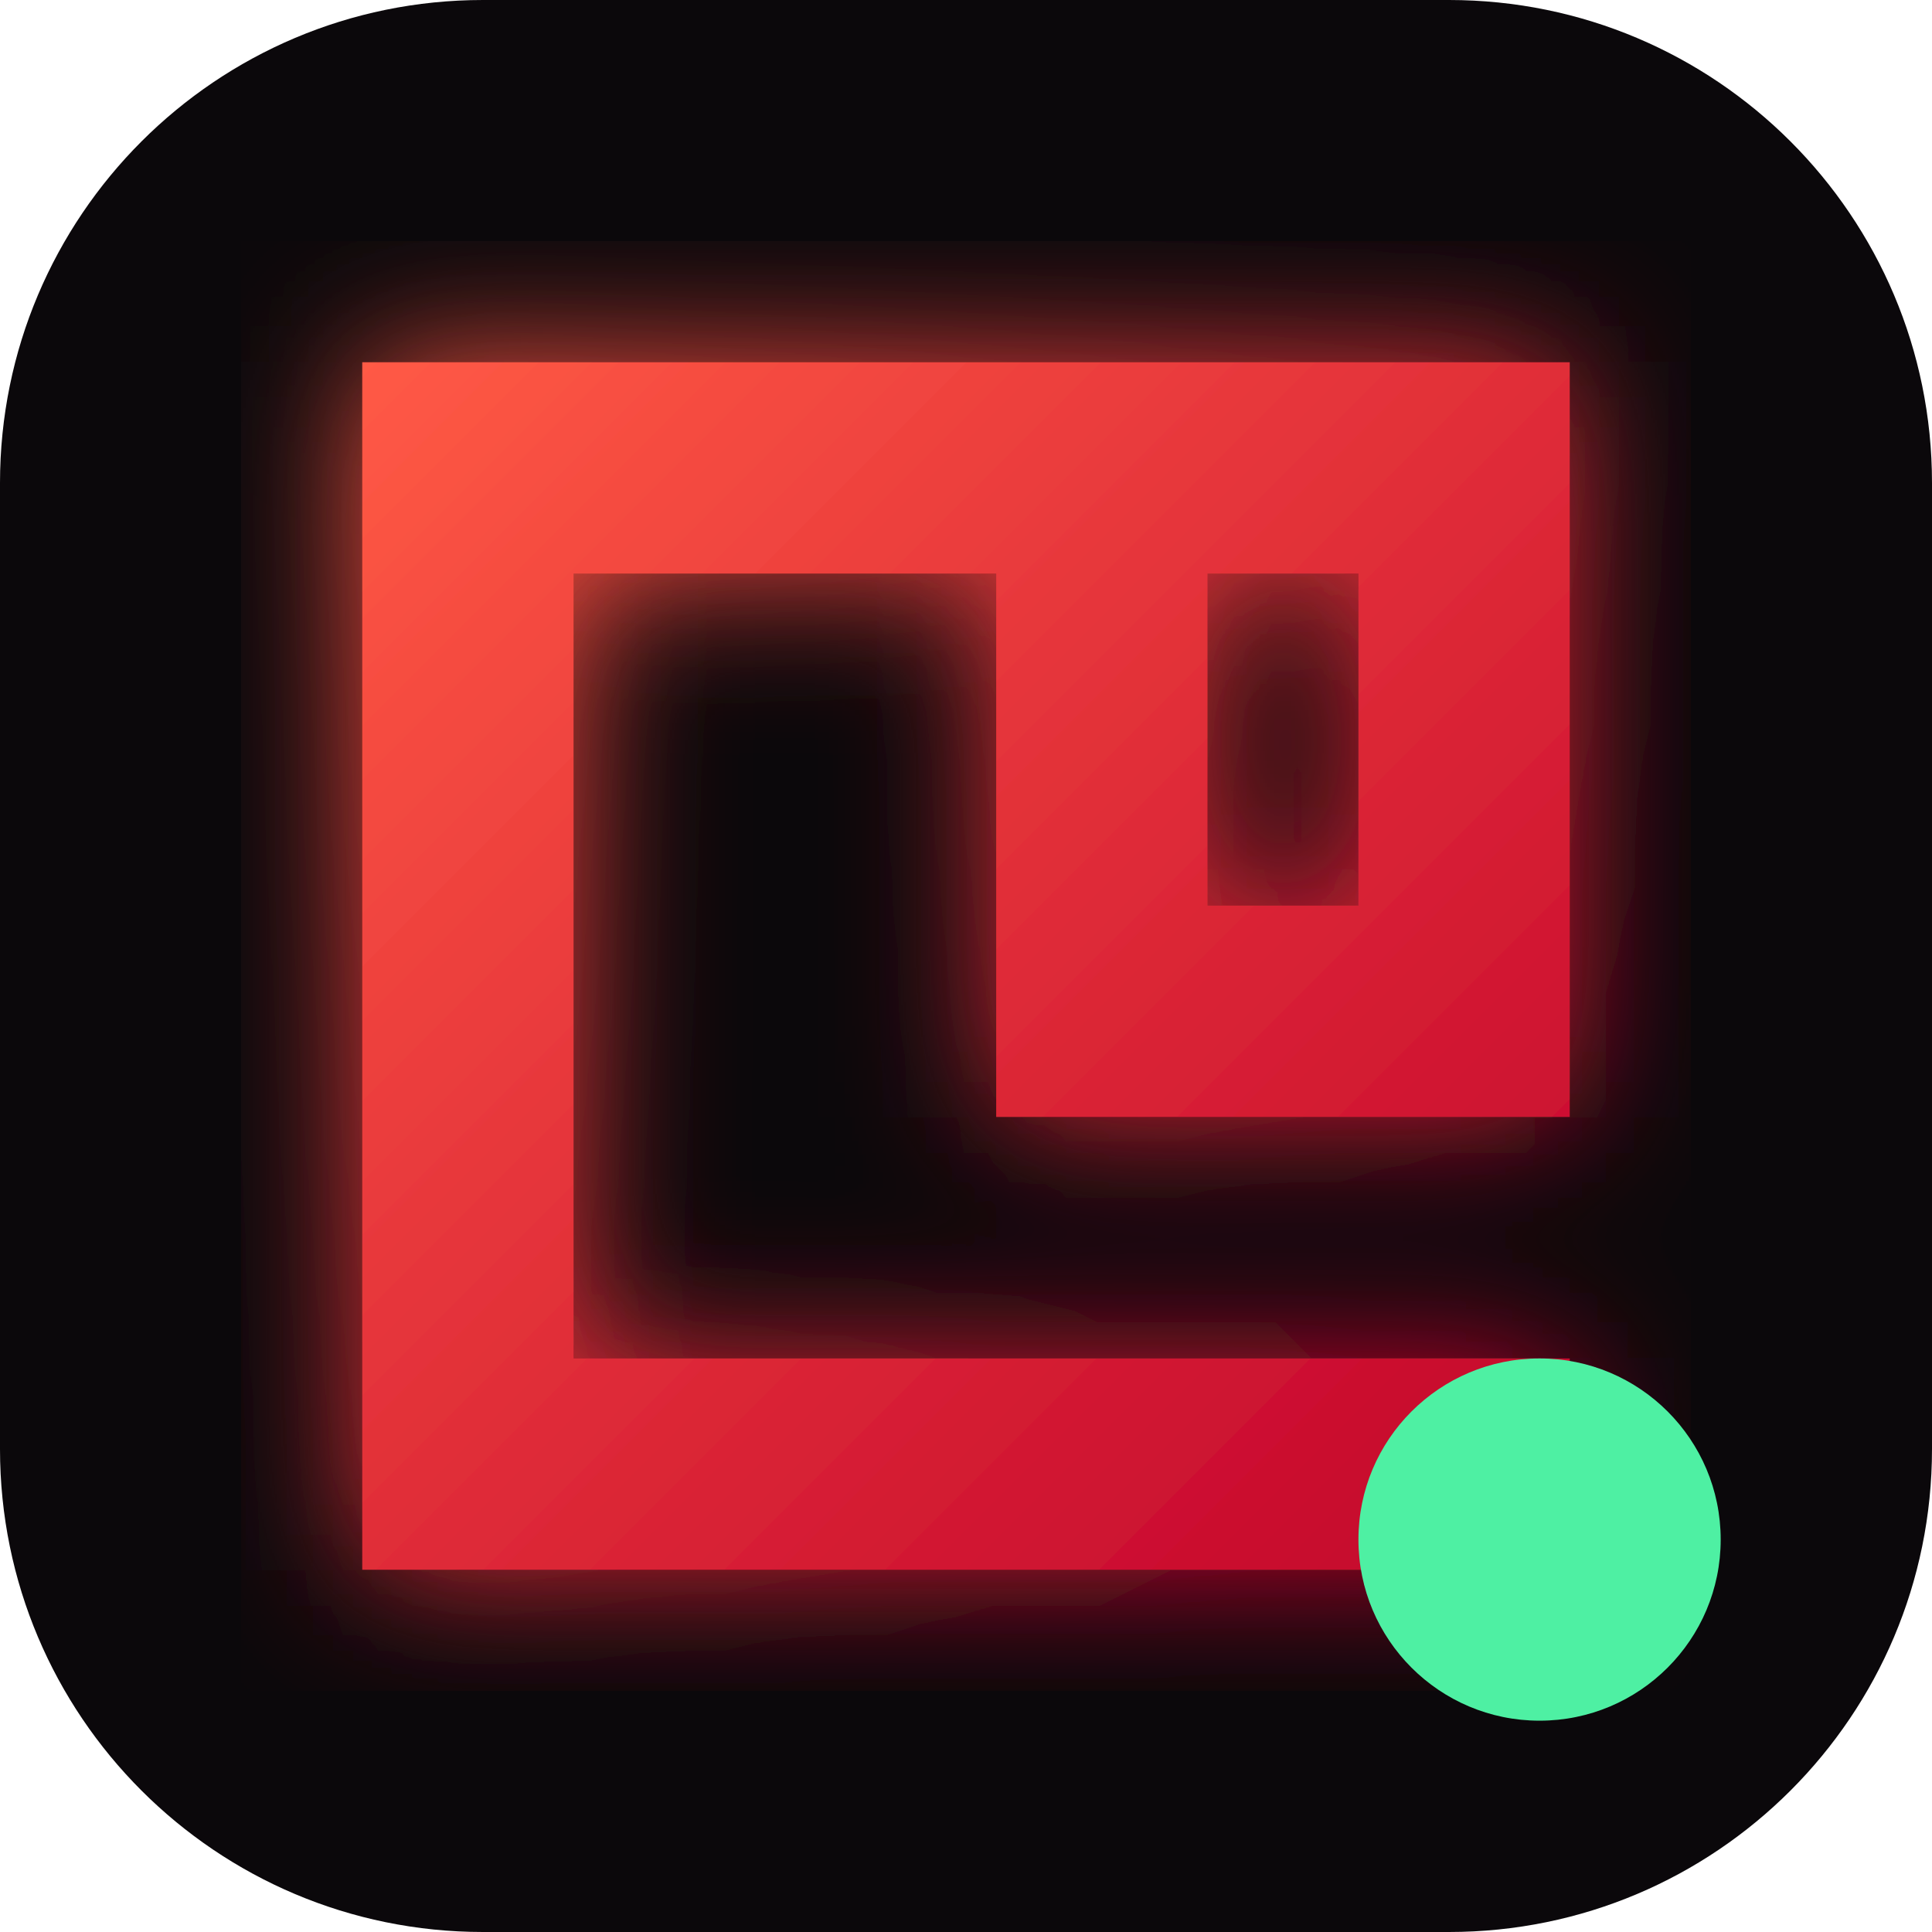
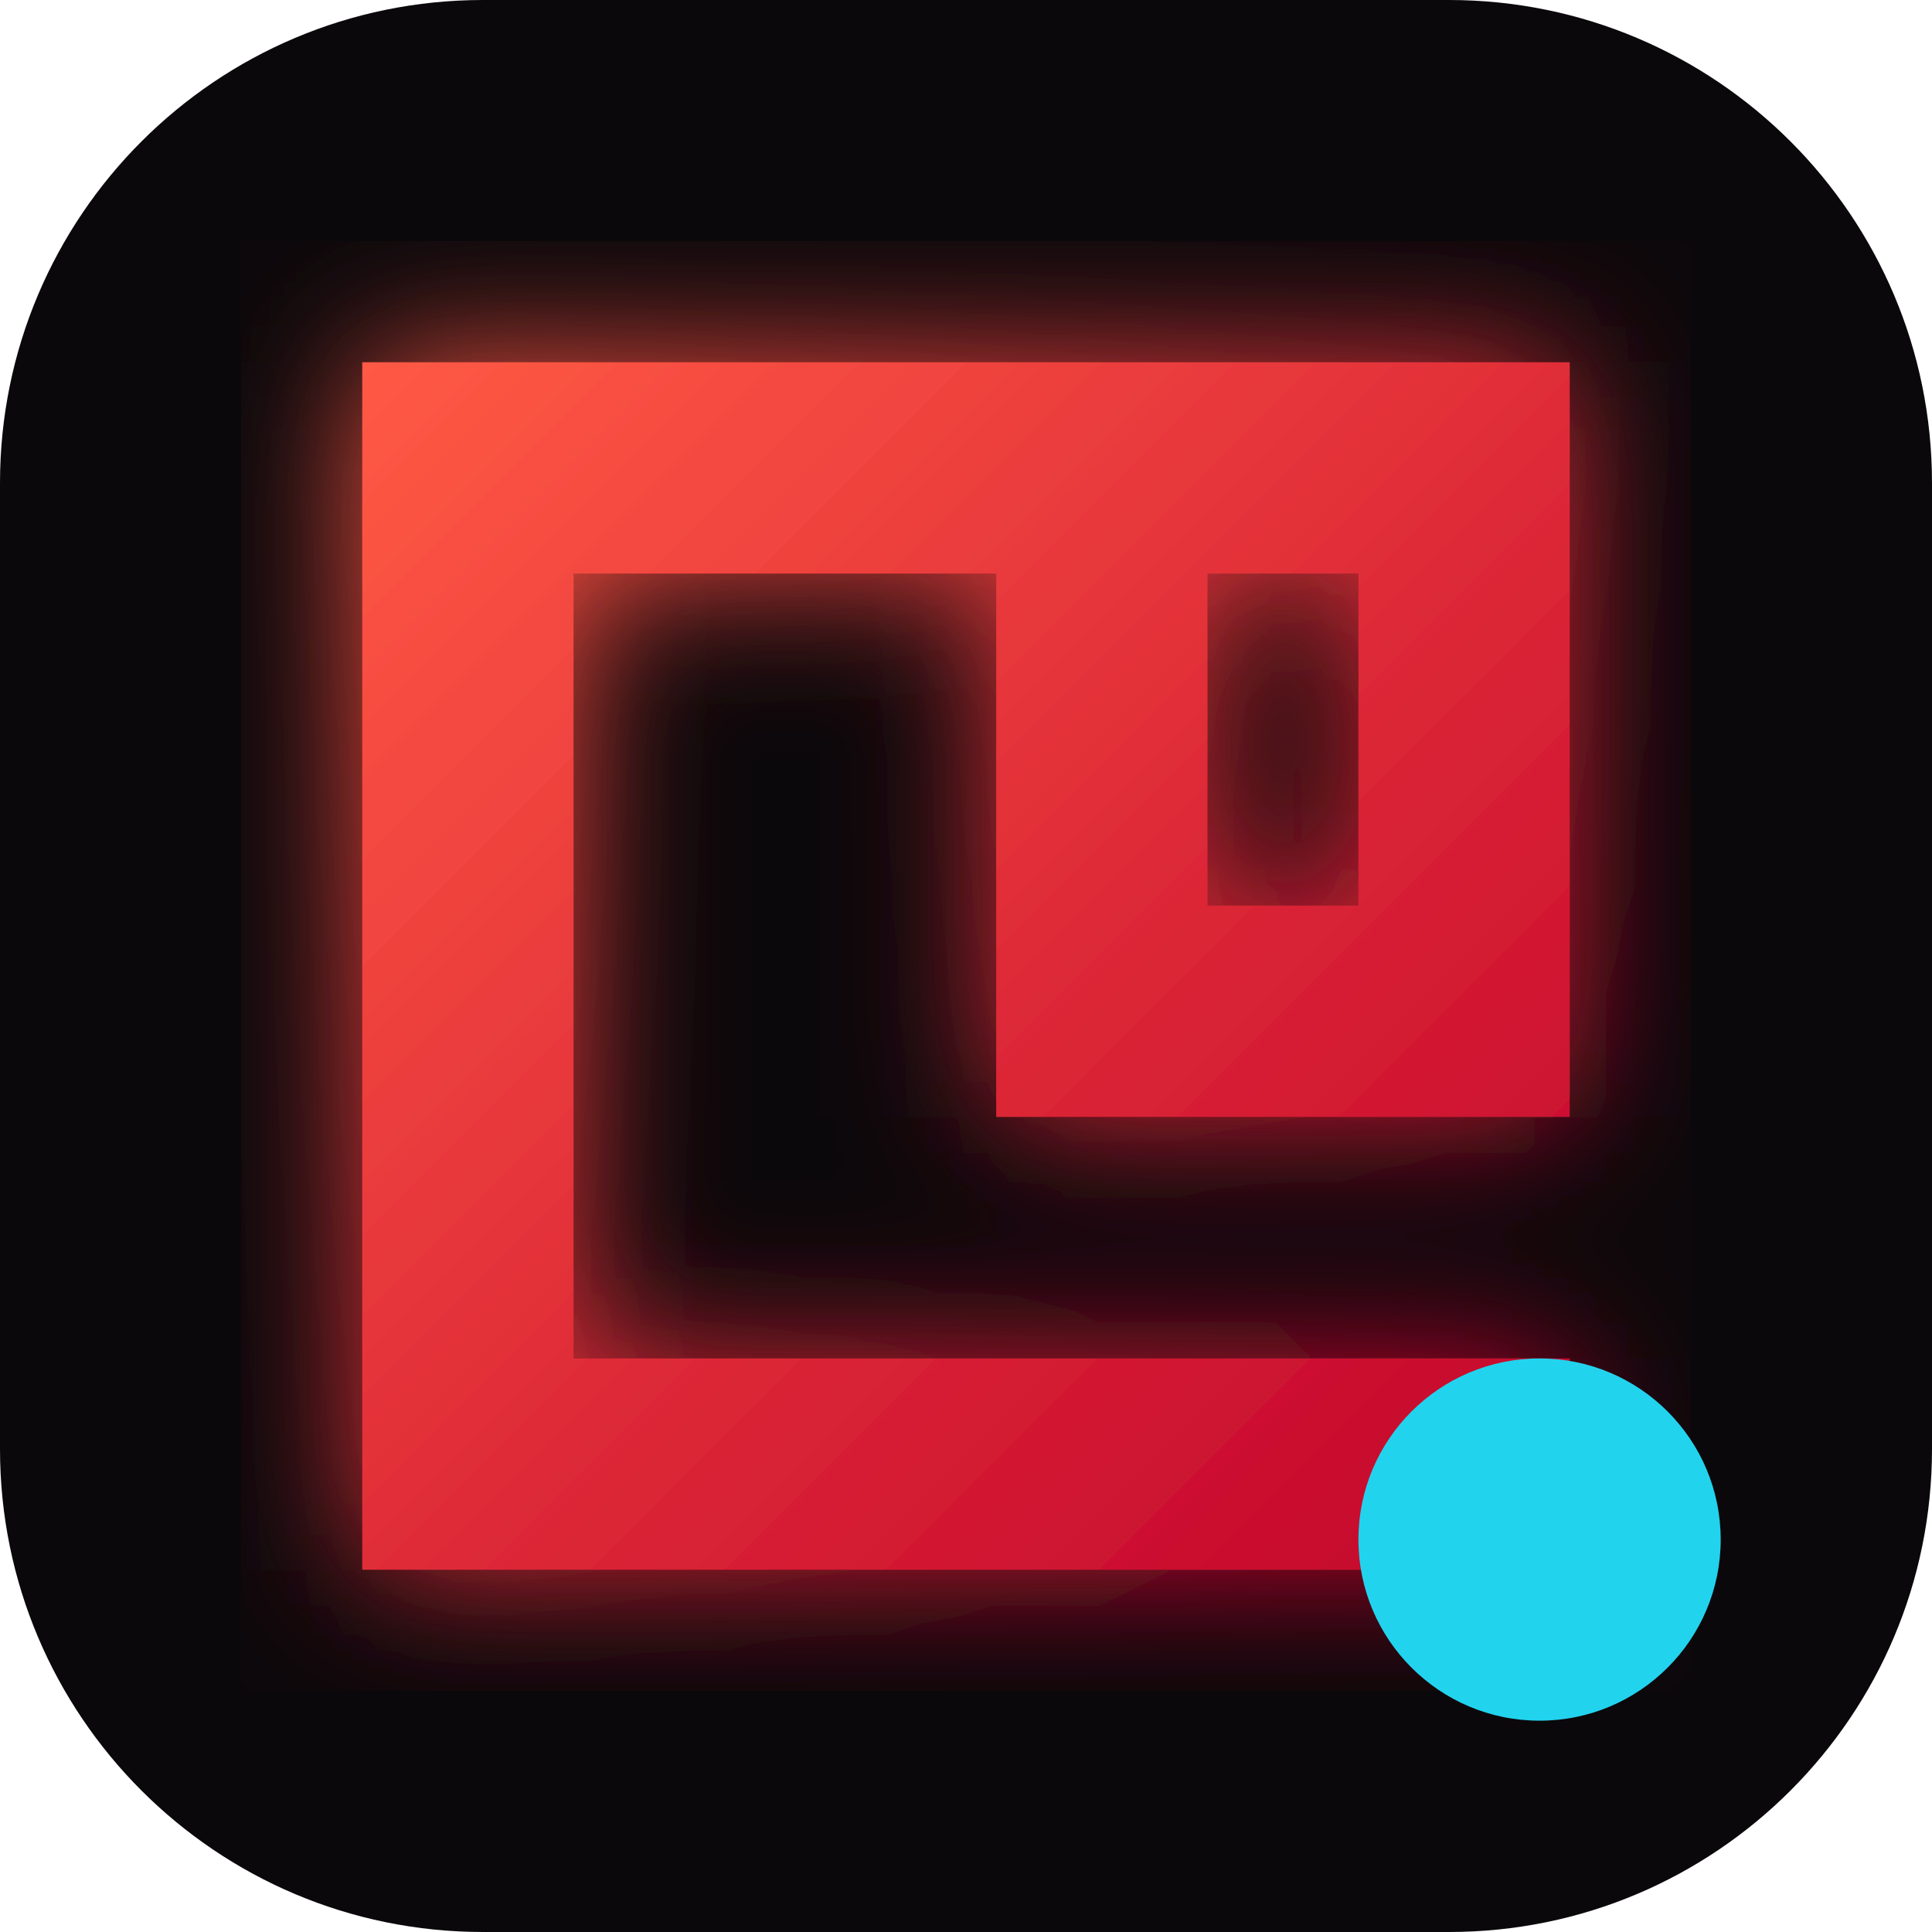
<svg xmlns="http://www.w3.org/2000/svg" viewBox="0 0 64 64" width="64" height="64">
  <defs>
    <linearGradient id="g" x1="0" y1="0" x2="1" y2="1">
      <stop offset="0" stop-color="#ff5a45" />
      <stop offset="1" stop-color="#c1002b" />
    </linearGradient>
    <filter id="glow">
      <feGaussianBlur stdDeviation="2.5" result="b" />
      <feMerge>
        <feMergeNode in="b" />
        <feMergeNode in="SourceGraphic" />
      </feMerge>
    </filter>
  </defs>
  <rect width="64" height="64" rx="16" fill="#0b080b" />
  <path d="M12 12h40v7H12zM12 45h40v7H12zM12 12h7v40h-7zM45 12h7v22H45zM33 12h7v23h-7zM33 30h19v7H33z" fill="url(#g)" filter="url(#glow)" />
-   <circle cx="51" cy="51" r="6" fill="#4ef0a3" />
+   <circle cx="51" cy="51" r="6" fill="#22d3ee" />
</svg>
